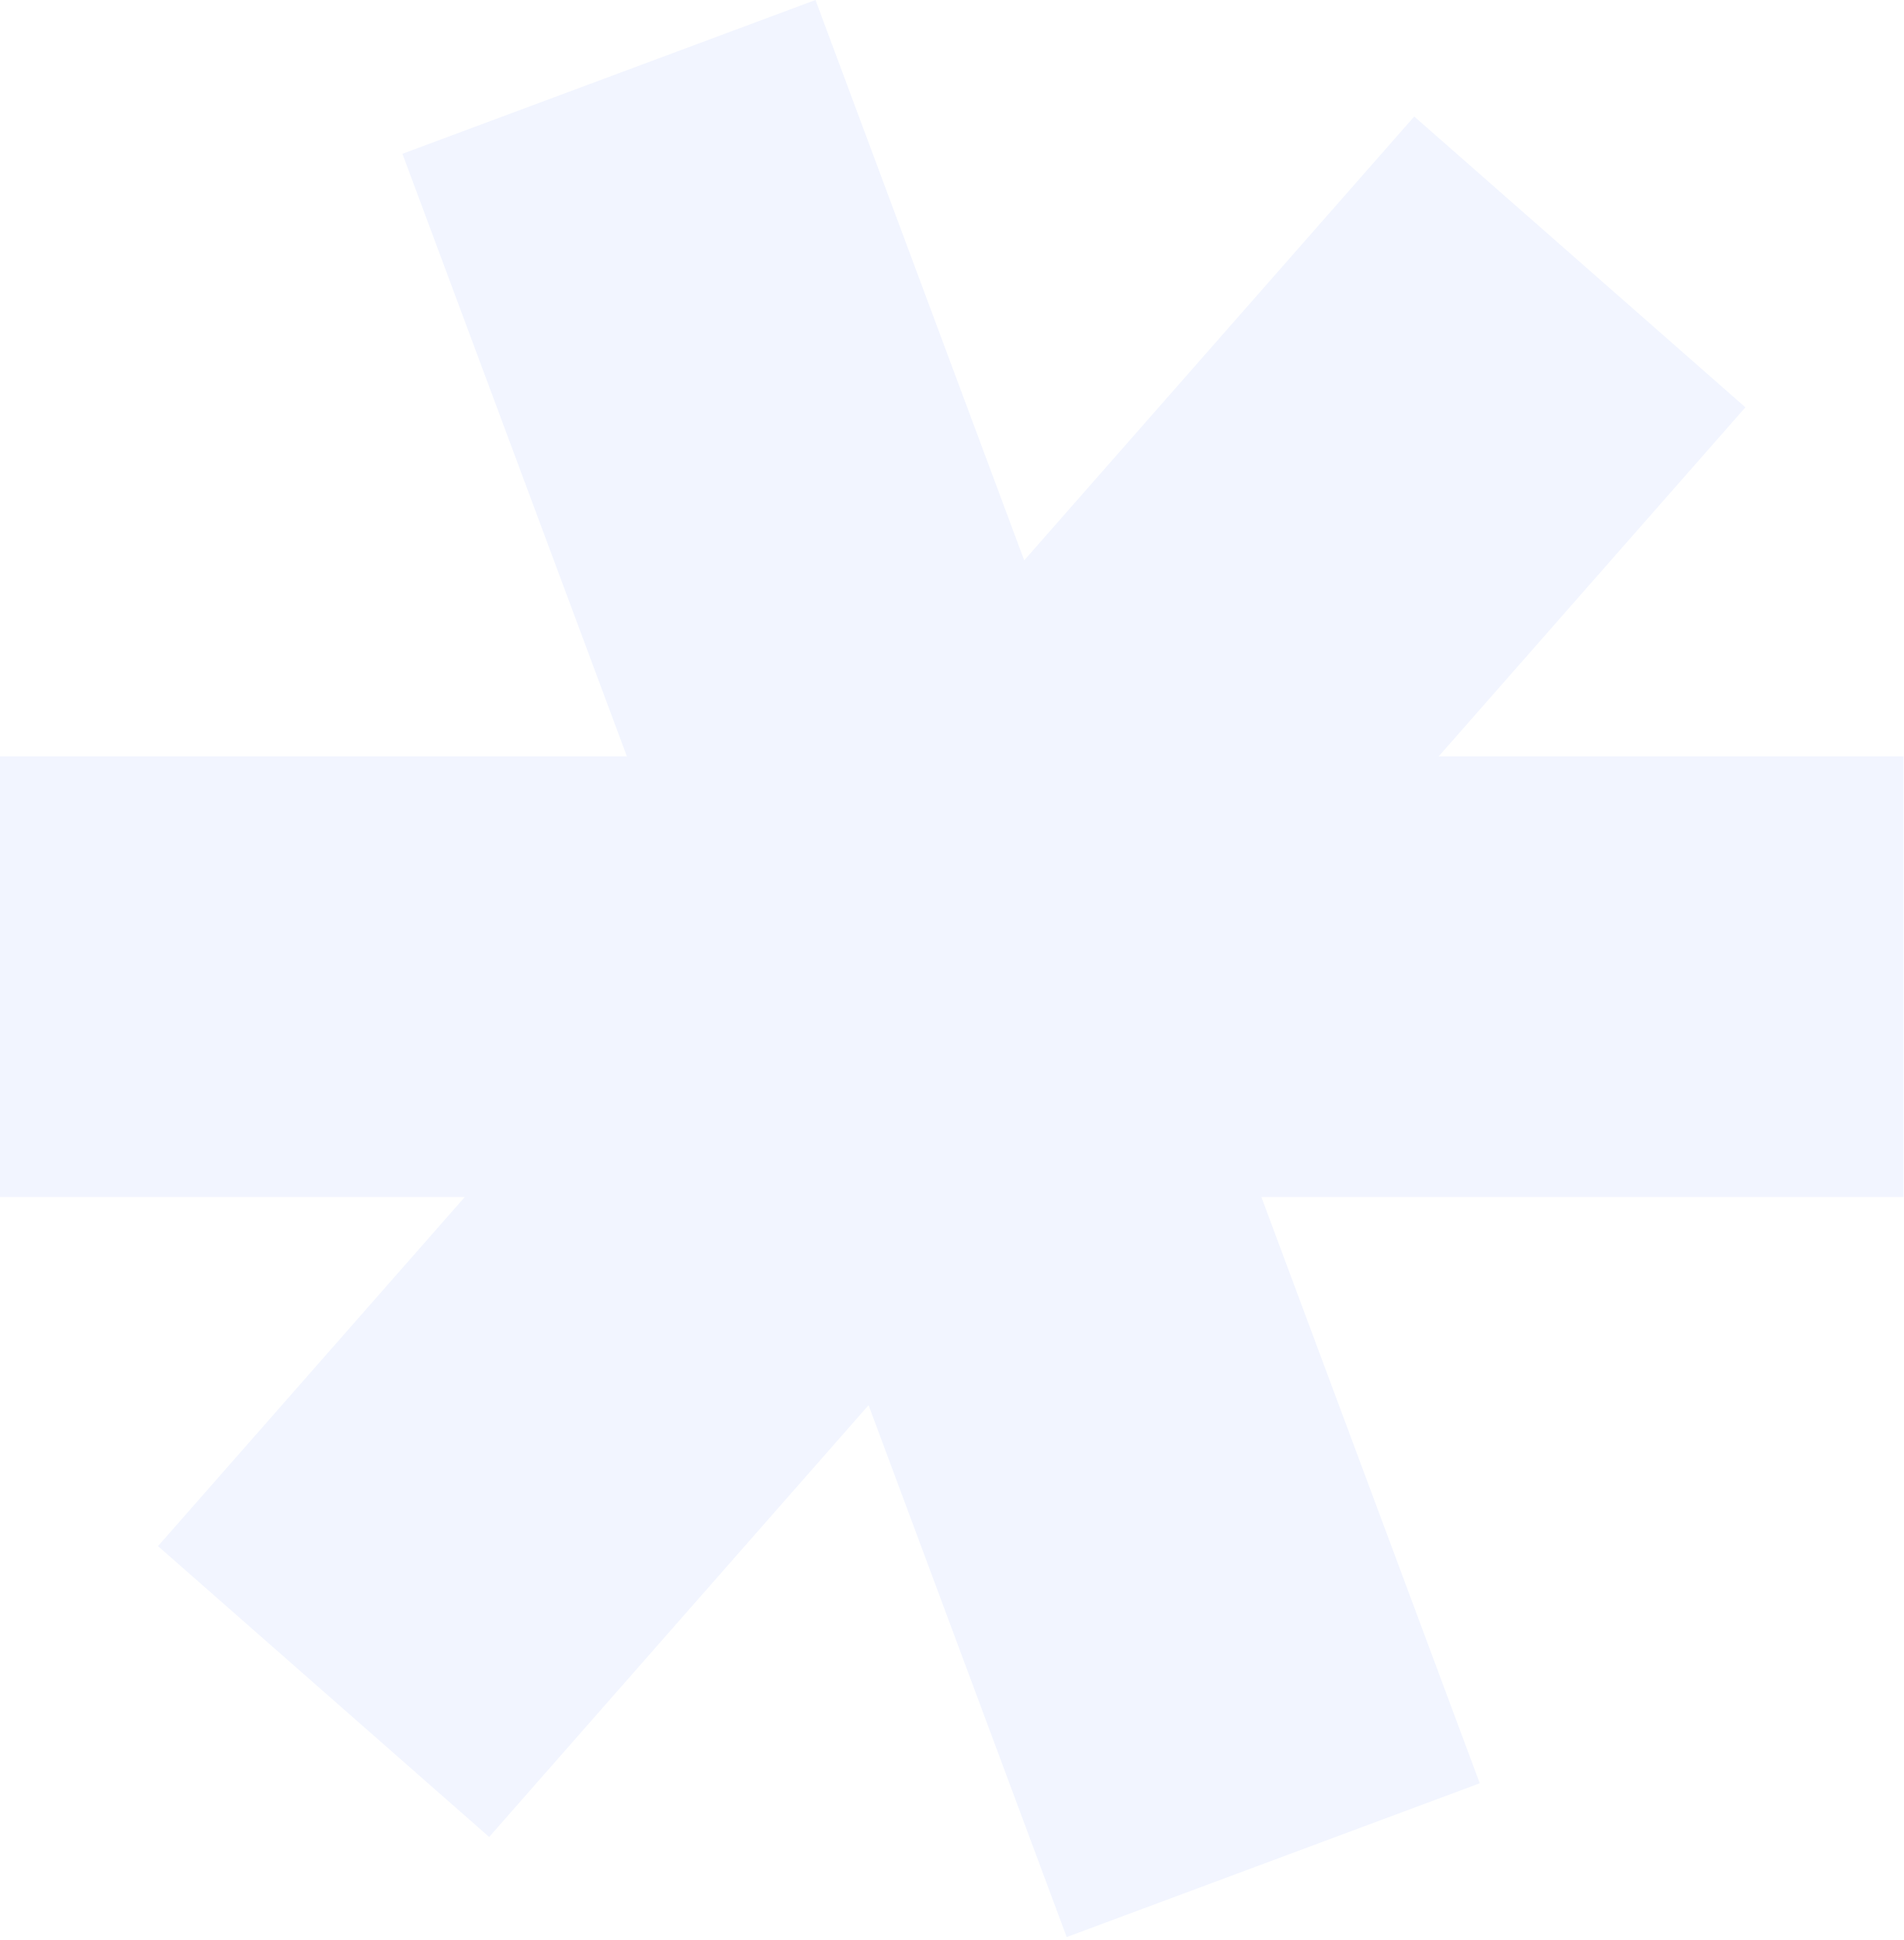
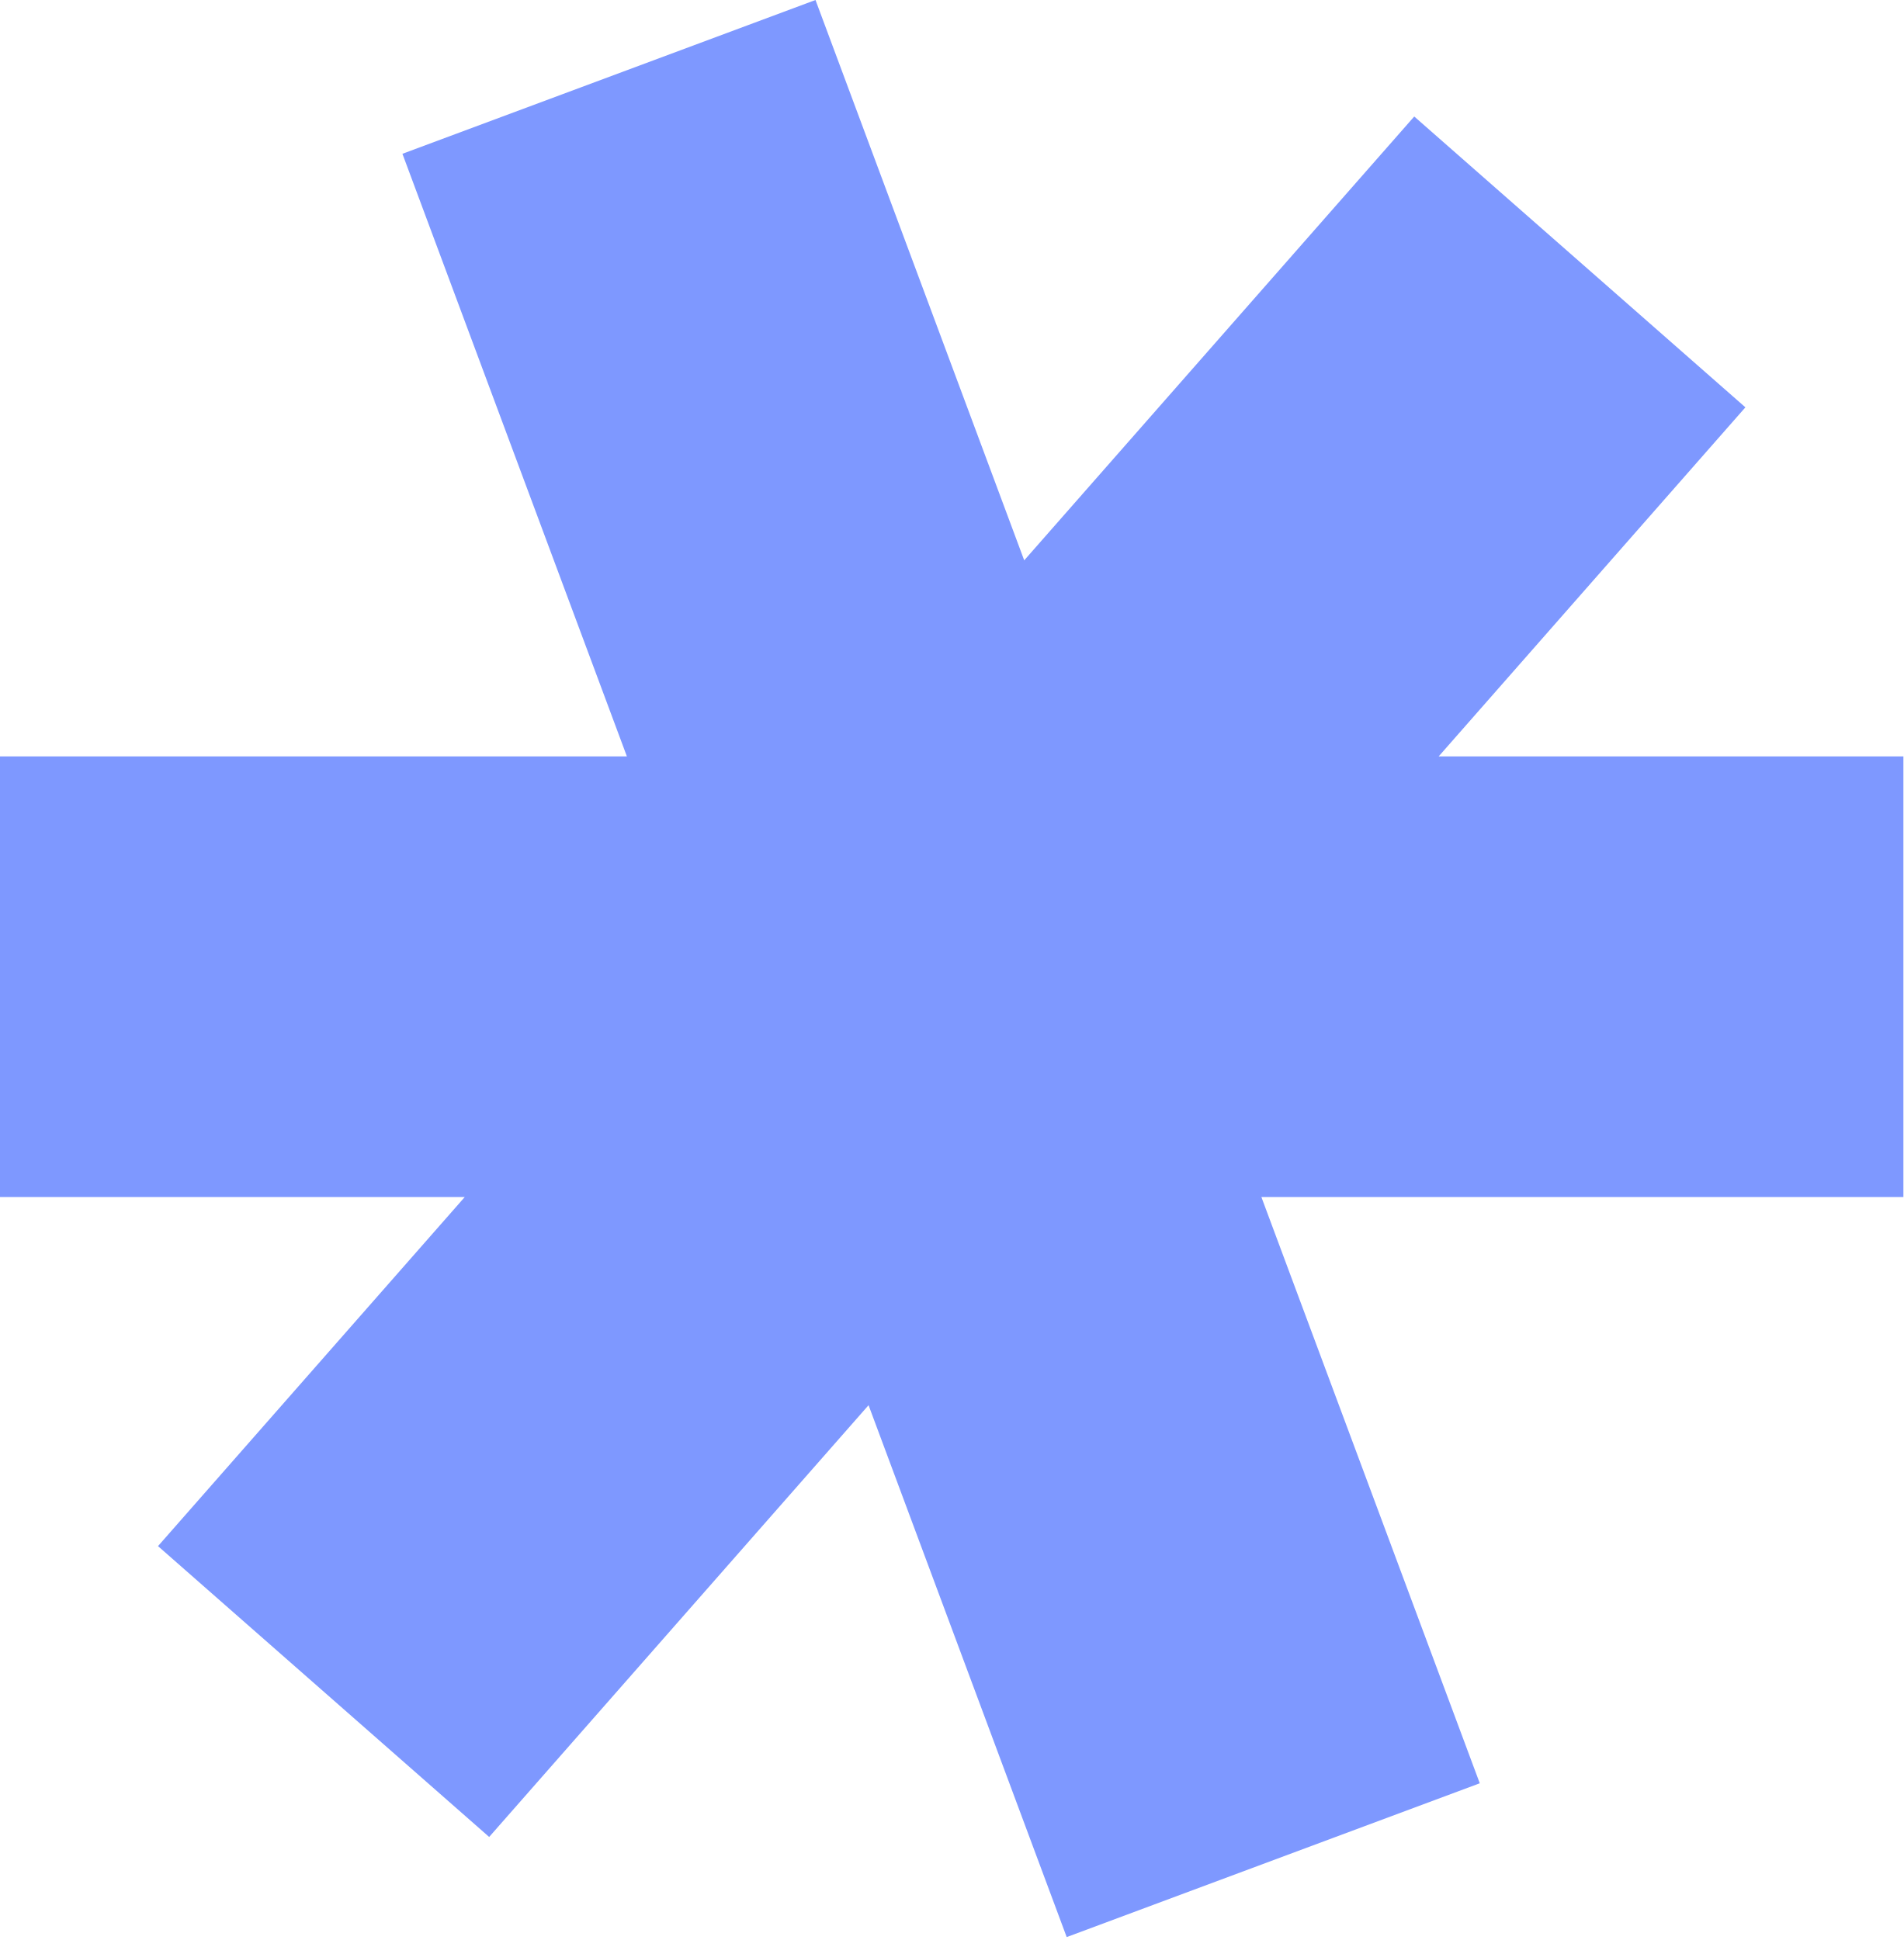
<svg xmlns="http://www.w3.org/2000/svg" width="154" height="157" viewBox="0 0 154 157" fill="none">
-   <path fill-rule="evenodd" clip-rule="evenodd" d="M70.274 113.719L86.304 156.763L119.725 144.317L102.057 96.876H154V61.213H116.4L141.216 32.965L114.423 9.428L82.867 45.348L65.979 0L32.558 12.446L50.72 61.213H0V96.876H37.6L12.784 125.124L39.577 148.662L70.274 113.719Z" fill="#DBE2FF" fill-opacity="0.35" />
+   <path d="M82.867 45.347L114.423 9.428L141.216 32.965L116.4 61.213H154V96.876H102.057L119.725 144.317L86.304 156.764L70.273 113.719L39.577 148.661L12.784 125.124L37.6 96.876H0V61.213H50.72L32.559 12.446L65.98 0L82.867 45.347Z" fill="#7E98FF" />
</svg>
